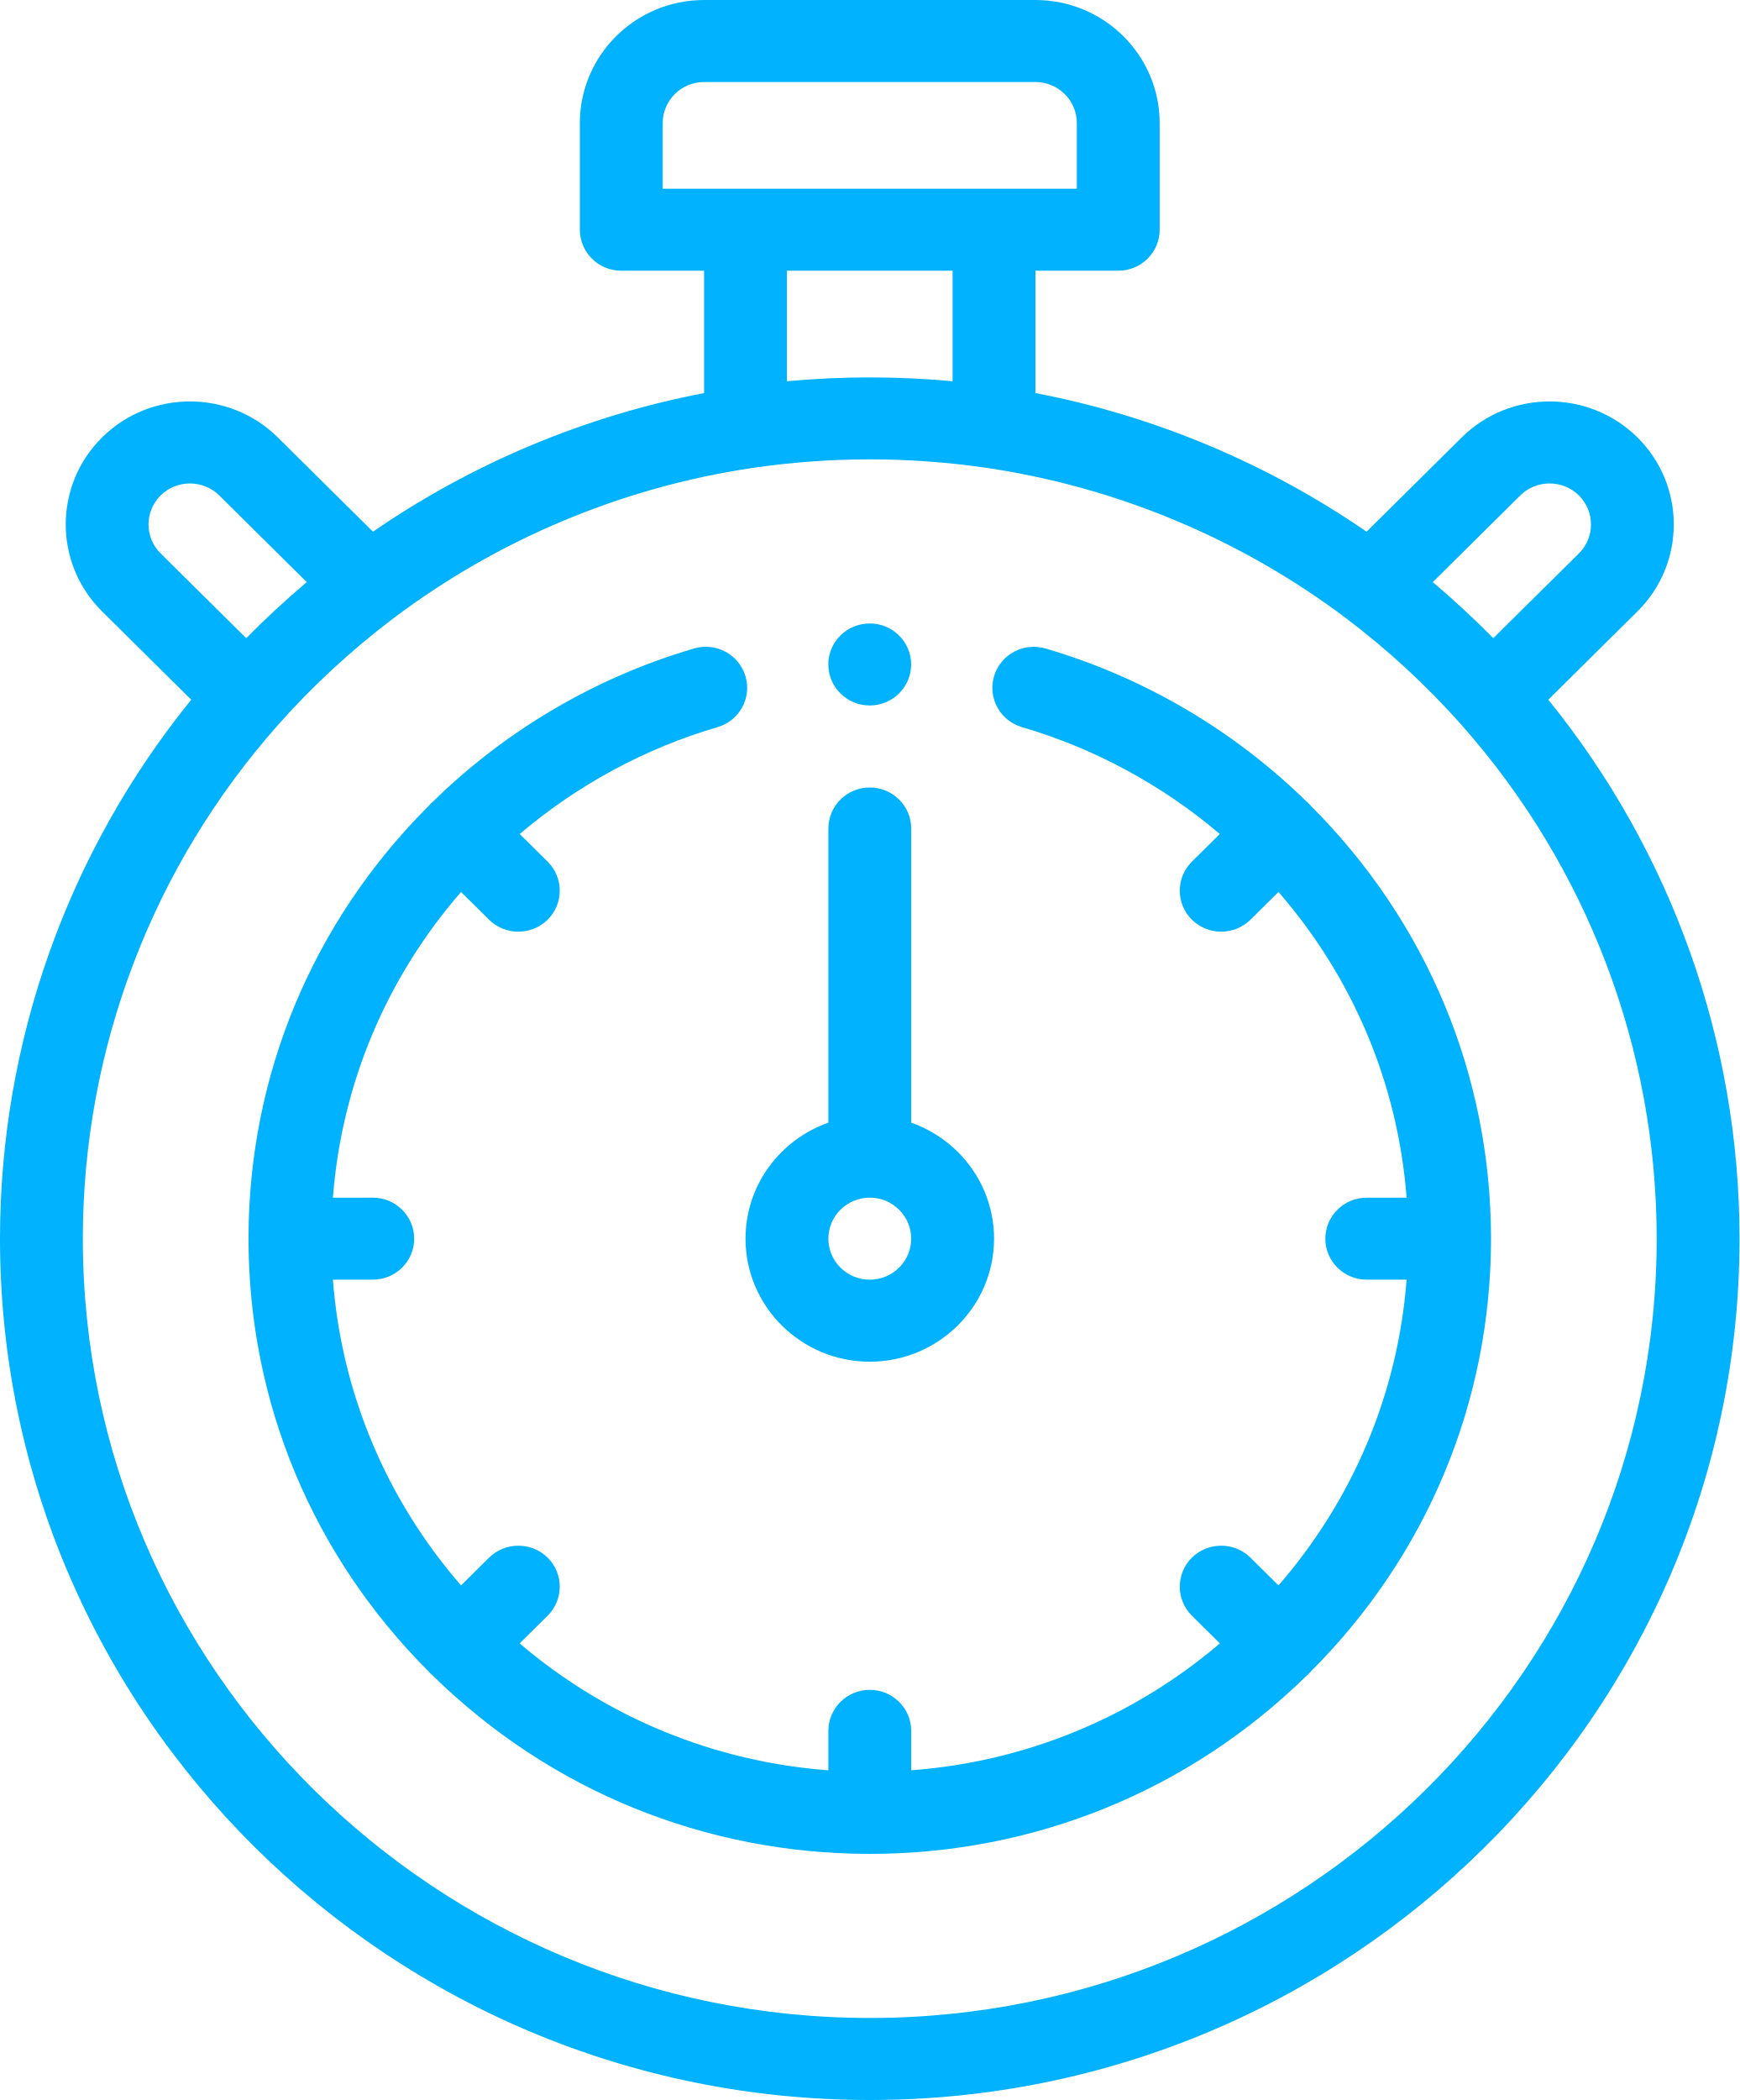
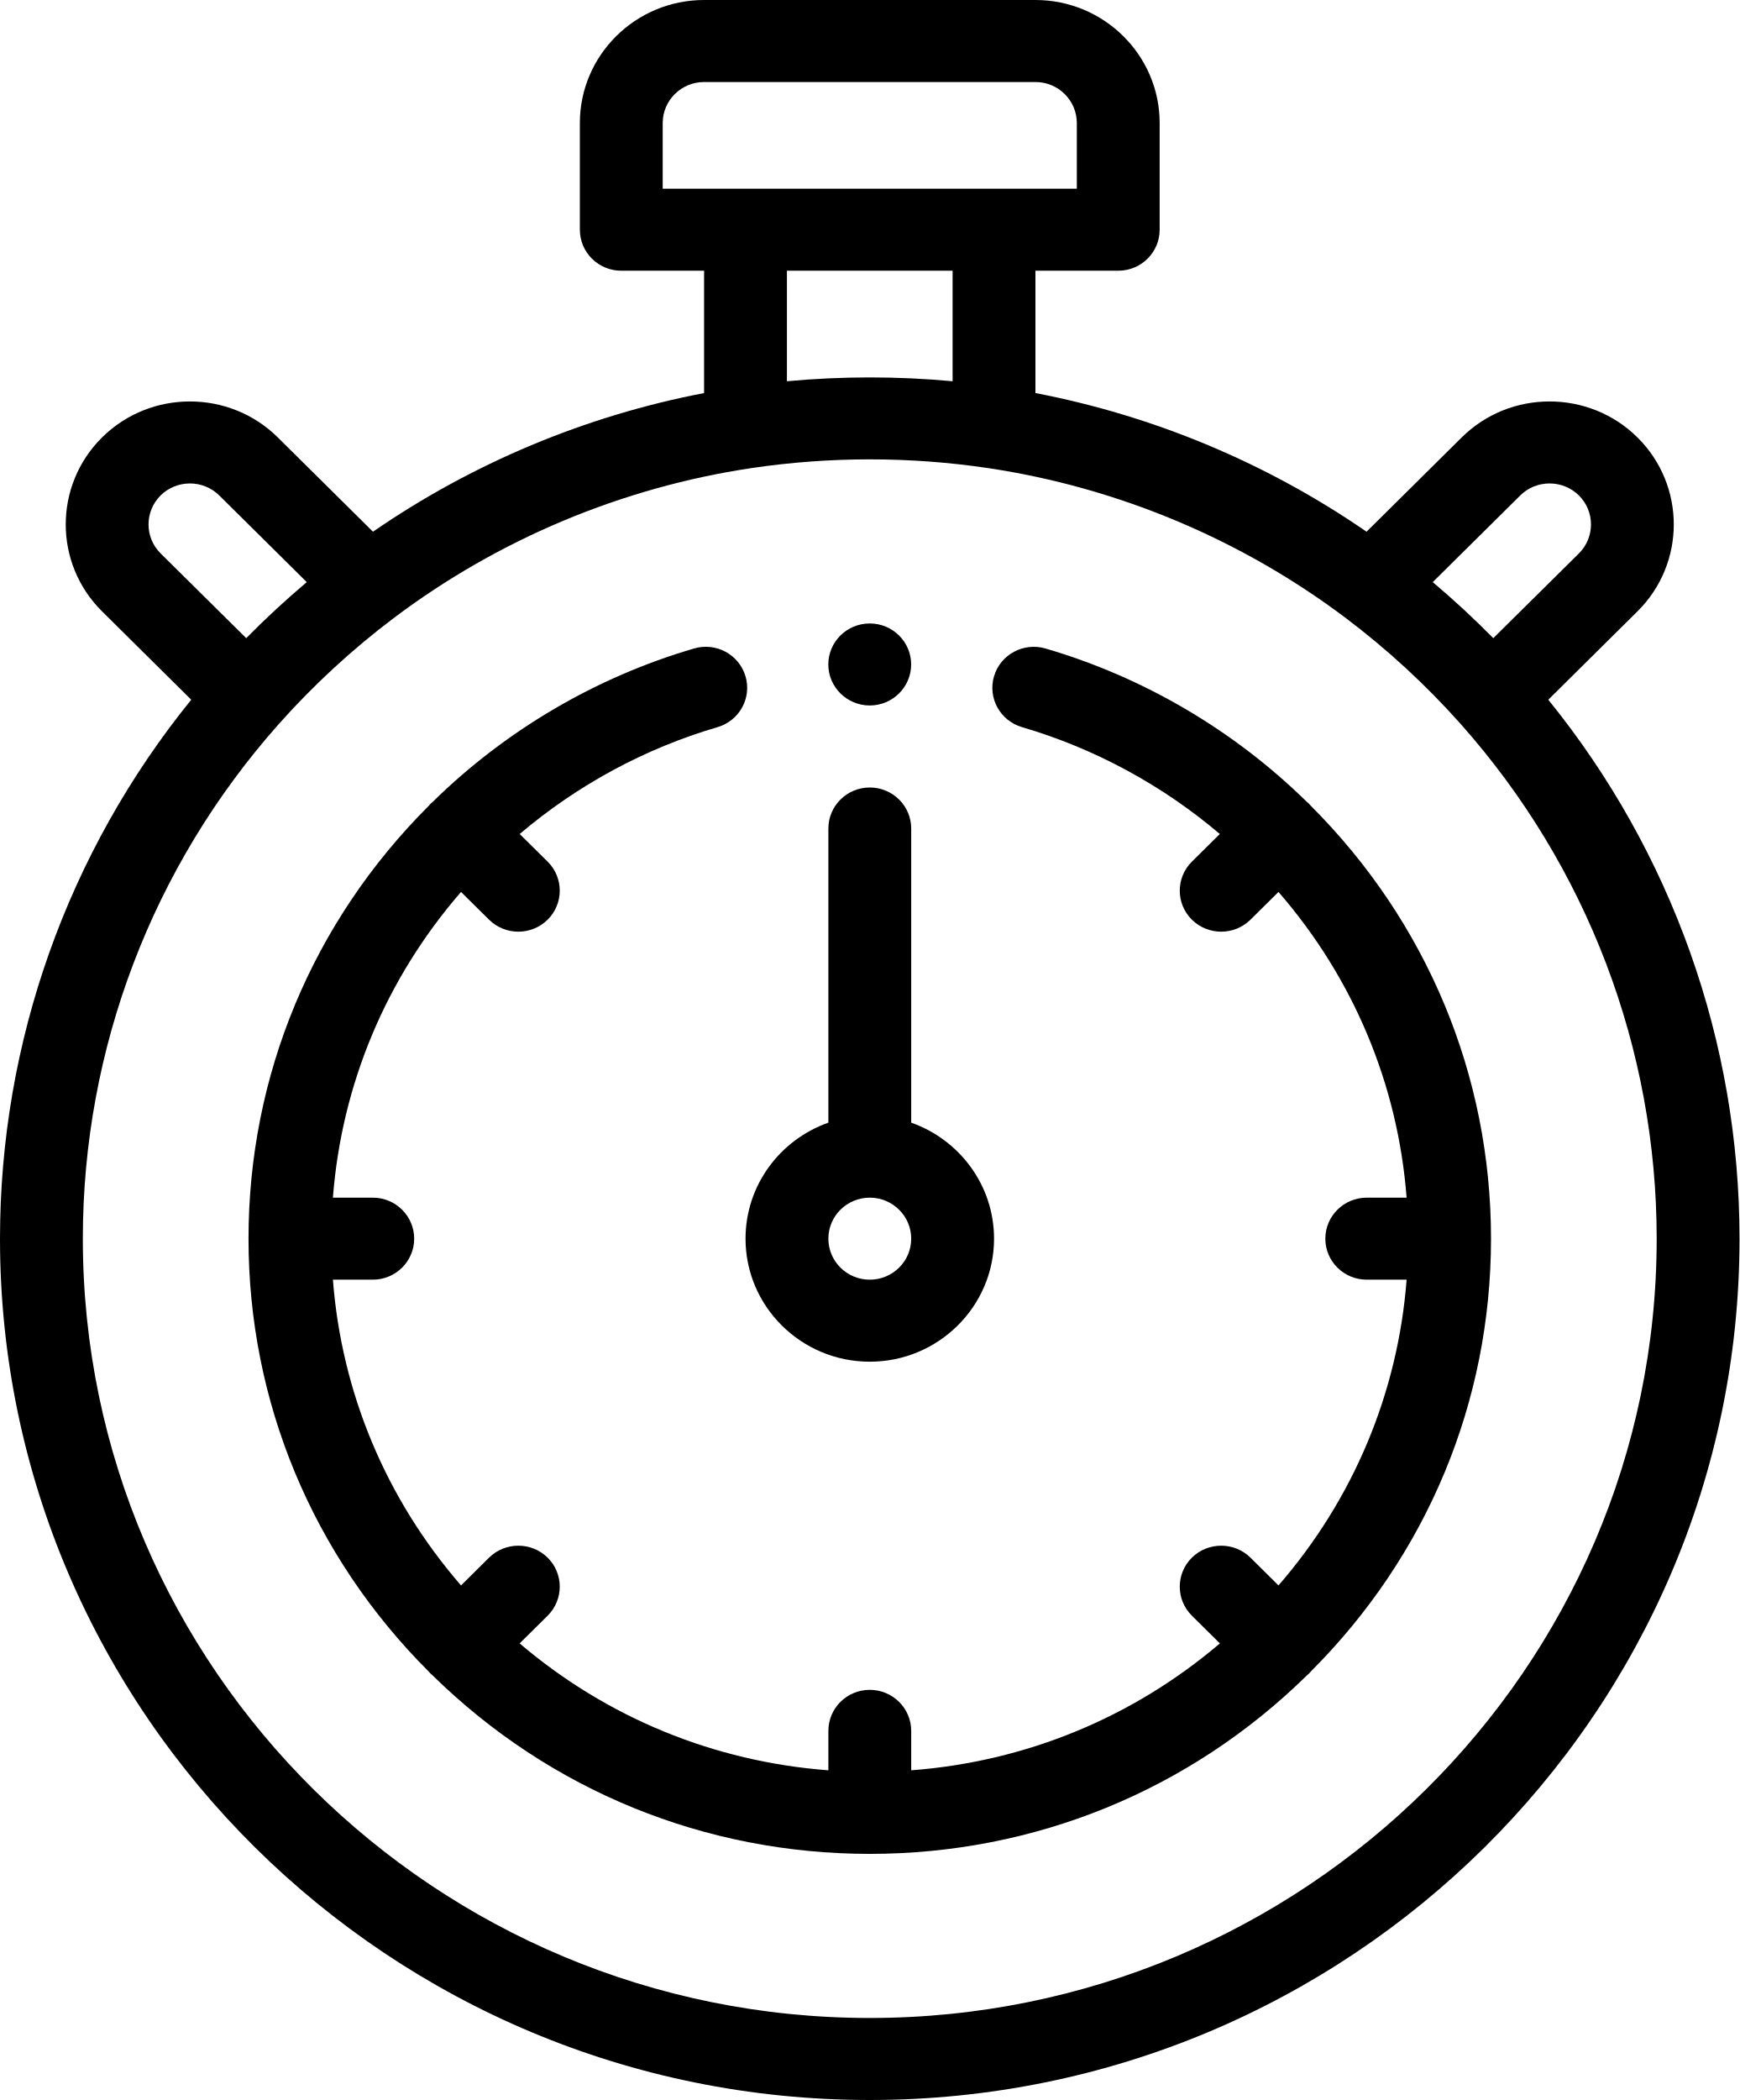
- <svg xmlns="http://www.w3.org/2000/svg" width="29" height="35" viewBox="0 0 29 35" fill="none">
-   <path d="M3.188 11.662L1.702 10.19C0.894 9.391 0.894 8.09 1.702 7.29C2.509 6.491 3.824 6.491 4.631 7.29L6.218 8.862C7.874 7.72 9.761 6.93 11.738 6.551V4.512H10.357C9.976 4.512 9.667 4.206 9.667 3.828V2.051C9.667 0.92 10.596 0 11.738 0H17.262C18.404 0 19.333 0.92 19.333 2.051V3.828C19.333 4.206 19.024 4.512 18.643 4.512H17.262V6.551C19.239 6.93 21.126 7.72 22.782 8.862L24.369 7.29C25.176 6.491 26.49 6.491 27.298 7.29C28.106 8.09 28.106 9.391 27.298 10.19L25.812 11.662C27.872 14.203 29 17.368 29 20.645C29 28.56 22.495 35 14.5 35C6.505 35 -1.90735e-06 28.56 -1.90735e-06 20.645C-1.90735e-06 17.368 1.128 14.203 3.188 11.662ZM3.655 8.257C3.385 7.991 2.947 7.991 2.678 8.257C2.409 8.524 2.409 8.957 2.678 9.224L4.105 10.636C4.427 10.309 4.764 9.998 5.114 9.702L3.655 8.257ZM17.952 2.051C17.952 1.674 17.643 1.367 17.262 1.367H11.738C11.357 1.367 11.048 1.674 11.048 2.051V3.145H17.952V2.051ZM13.119 4.512V6.354C14.034 6.269 14.966 6.269 15.881 6.354V4.512H13.119ZM26.322 8.257C26.052 7.991 25.614 7.991 25.345 8.257L23.886 9.702C24.236 9.998 24.573 10.309 24.895 10.636L26.322 9.224C26.591 8.957 26.591 8.524 26.322 8.257ZM14.5 33.633C21.734 33.633 27.619 27.806 27.619 20.645C27.619 17.485 26.461 14.441 24.357 12.073C23.778 11.421 23.131 10.825 22.436 10.301C20.693 8.988 18.629 8.123 16.469 7.801C15.822 7.705 15.16 7.656 14.5 7.656C13.84 7.656 13.178 7.705 12.531 7.801C10.371 8.123 8.307 8.988 6.564 10.301C5.869 10.825 5.222 11.421 4.643 12.073C2.539 14.441 1.381 17.485 1.381 20.645C1.381 27.806 7.266 33.633 14.5 33.633Z" fill="#00B2FF" />
-   <path d="M14.5 22.695C13.358 22.695 12.429 21.775 12.429 20.645C12.429 19.753 13.006 18.994 13.81 18.711V13.809C13.81 13.431 14.119 13.125 14.5 13.125C14.882 13.125 15.191 13.431 15.191 13.809V18.711C15.994 18.994 16.572 19.753 16.572 20.645C16.572 21.775 15.642 22.695 14.5 22.695ZM14.5 19.961C14.119 19.961 13.81 20.267 13.81 20.645C13.81 21.022 14.119 21.328 14.5 21.328C14.881 21.328 15.191 21.022 15.191 20.645C15.191 20.267 14.881 19.961 14.5 19.961Z" fill="#00B2FF" />
-   <path d="M7.145 13.433C7.155 13.42 7.166 13.408 7.178 13.396C7.191 13.383 7.205 13.371 7.219 13.359C8.436 12.167 9.939 11.285 11.571 10.808C11.937 10.701 12.32 10.908 12.428 11.27C12.536 11.632 12.328 12.012 11.962 12.119C10.753 12.473 9.625 13.084 8.664 13.9L9.13 14.361C9.399 14.628 9.399 15.061 9.13 15.328C8.995 15.461 8.818 15.528 8.641 15.528C8.465 15.528 8.288 15.461 8.153 15.328L7.686 14.866C6.437 16.304 5.695 18.074 5.55 19.961H6.214C6.596 19.961 6.905 20.267 6.905 20.645C6.905 21.022 6.596 21.328 6.214 21.328H5.55C5.695 23.215 6.437 24.985 7.686 26.424L8.153 25.961C8.423 25.695 8.86 25.695 9.13 25.961C9.399 26.228 9.399 26.661 9.13 26.928L8.663 27.39C10.116 28.627 11.904 29.362 13.81 29.505V28.848C13.81 28.47 14.119 28.164 14.5 28.164C14.881 28.164 15.191 28.47 15.191 28.848V29.505C17.096 29.362 18.885 28.627 20.337 27.39L19.87 26.928C19.601 26.661 19.601 26.228 19.87 25.961C20.14 25.695 20.577 25.695 20.847 25.961L21.314 26.424C22.563 24.985 23.305 23.215 23.45 21.328H22.786C22.404 21.328 22.095 21.022 22.095 20.645C22.095 20.267 22.404 19.961 22.786 19.961H23.45C23.305 18.074 22.563 16.304 21.314 14.866L20.847 15.328C20.712 15.461 20.535 15.528 20.359 15.528C20.182 15.528 20.005 15.461 19.87 15.328C19.601 15.061 19.601 14.628 19.87 14.361L20.336 13.9C19.375 13.084 18.247 12.473 17.038 12.119C16.673 12.012 16.464 11.632 16.572 11.27C16.68 10.908 17.063 10.702 17.429 10.808C19.061 11.285 20.564 12.167 21.78 13.358C21.794 13.37 21.809 13.382 21.822 13.396C21.834 13.407 21.844 13.419 21.855 13.432C23.791 15.367 24.857 17.926 24.857 20.645C24.857 23.363 23.791 25.922 21.855 27.856C21.845 27.869 21.834 27.881 21.822 27.893C21.81 27.905 21.797 27.916 21.785 27.926C19.831 29.843 17.246 30.898 14.5 30.898C11.754 30.898 9.17 29.843 7.216 27.927C7.203 27.916 7.19 27.905 7.178 27.893C7.166 27.882 7.156 27.869 7.145 27.857C5.209 25.922 4.143 23.363 4.143 20.645C4.143 17.926 5.209 15.367 7.145 13.433Z" fill="#00B2FF" />
-   <path d="M14.5 11.758C14.119 11.758 13.809 11.451 13.809 11.074C13.809 10.697 14.119 10.391 14.5 10.391C14.881 10.391 15.19 10.697 15.19 11.074C15.19 11.451 14.881 11.758 14.5 11.758Z" fill="#00B2FF" />
+ <svg xmlns="http://www.w3.org/2000/svg" width="29" height="35" viewBox="0 0 29 35">
+   <path d="M3.188 11.662L1.702 10.19C0.894 9.391 0.894 8.09 1.702 7.29C2.509 6.491 3.824 6.491 4.631 7.29L6.218 8.862C7.874 7.72 9.761 6.93 11.738 6.551V4.512H10.357C9.976 4.512 9.667 4.206 9.667 3.828V2.051C9.667 0.92 10.596 0 11.738 0H17.262C18.404 0 19.333 0.92 19.333 2.051V3.828C19.333 4.206 19.024 4.512 18.643 4.512H17.262V6.551C19.239 6.93 21.126 7.72 22.782 8.862L24.369 7.29C25.176 6.491 26.49 6.491 27.298 7.29C28.106 8.09 28.106 9.391 27.298 10.19L25.812 11.662C27.872 14.203 29 17.368 29 20.645C29 28.56 22.495 35 14.5 35C6.505 35 -1.90735e-06 28.56 -1.90735e-06 20.645C-1.90735e-06 17.368 1.128 14.203 3.188 11.662ZM3.655 8.257C3.385 7.991 2.947 7.991 2.678 8.257C2.409 8.524 2.409 8.957 2.678 9.224L4.105 10.636C4.427 10.309 4.764 9.998 5.114 9.702L3.655 8.257ZM17.952 2.051C17.952 1.674 17.643 1.367 17.262 1.367H11.738C11.357 1.367 11.048 1.674 11.048 2.051V3.145H17.952V2.051ZM13.119 4.512V6.354C14.034 6.269 14.966 6.269 15.881 6.354V4.512H13.119ZM26.322 8.257C26.052 7.991 25.614 7.991 25.345 8.257L23.886 9.702C24.236 9.998 24.573 10.309 24.895 10.636L26.322 9.224C26.591 8.957 26.591 8.524 26.322 8.257ZM14.5 33.633C21.734 33.633 27.619 27.806 27.619 20.645C27.619 17.485 26.461 14.441 24.357 12.073C23.778 11.421 23.131 10.825 22.436 10.301C20.693 8.988 18.629 8.123 16.469 7.801C15.822 7.705 15.16 7.656 14.5 7.656C13.84 7.656 13.178 7.705 12.531 7.801C10.371 8.123 8.307 8.988 6.564 10.301C5.869 10.825 5.222 11.421 4.643 12.073C2.539 14.441 1.381 17.485 1.381 20.645C1.381 27.806 7.266 33.633 14.5 33.633Z" />
+   <path d="M14.5 22.695C13.358 22.695 12.429 21.775 12.429 20.645C12.429 19.753 13.006 18.994 13.81 18.711V13.809C13.81 13.431 14.119 13.125 14.5 13.125C14.882 13.125 15.191 13.431 15.191 13.809V18.711C15.994 18.994 16.572 19.753 16.572 20.645C16.572 21.775 15.642 22.695 14.5 22.695ZM14.5 19.961C14.119 19.961 13.81 20.267 13.81 20.645C13.81 21.022 14.119 21.328 14.5 21.328C14.881 21.328 15.191 21.022 15.191 20.645C15.191 20.267 14.881 19.961 14.5 19.961Z" />
+   <path d="M7.145 13.433C7.155 13.42 7.166 13.408 7.178 13.396C7.191 13.383 7.205 13.371 7.219 13.359C8.436 12.167 9.939 11.285 11.571 10.808C11.937 10.701 12.32 10.908 12.428 11.27C12.536 11.632 12.328 12.012 11.962 12.119C10.753 12.473 9.625 13.084 8.664 13.9L9.13 14.361C9.399 14.628 9.399 15.061 9.13 15.328C8.995 15.461 8.818 15.528 8.641 15.528C8.465 15.528 8.288 15.461 8.153 15.328L7.686 14.866C6.437 16.304 5.695 18.074 5.55 19.961H6.214C6.596 19.961 6.905 20.267 6.905 20.645C6.905 21.022 6.596 21.328 6.214 21.328H5.55C5.695 23.215 6.437 24.985 7.686 26.424L8.153 25.961C8.423 25.695 8.86 25.695 9.13 25.961C9.399 26.228 9.399 26.661 9.13 26.928L8.663 27.39C10.116 28.627 11.904 29.362 13.81 29.505V28.848C13.81 28.47 14.119 28.164 14.5 28.164C14.881 28.164 15.191 28.47 15.191 28.848V29.505C17.096 29.362 18.885 28.627 20.337 27.39L19.87 26.928C19.601 26.661 19.601 26.228 19.87 25.961C20.14 25.695 20.577 25.695 20.847 25.961L21.314 26.424C22.563 24.985 23.305 23.215 23.45 21.328H22.786C22.404 21.328 22.095 21.022 22.095 20.645C22.095 20.267 22.404 19.961 22.786 19.961H23.45C23.305 18.074 22.563 16.304 21.314 14.866L20.847 15.328C20.712 15.461 20.535 15.528 20.359 15.528C20.182 15.528 20.005 15.461 19.87 15.328C19.601 15.061 19.601 14.628 19.87 14.361L20.336 13.9C19.375 13.084 18.247 12.473 17.038 12.119C16.673 12.012 16.464 11.632 16.572 11.27C16.68 10.908 17.063 10.702 17.429 10.808C19.061 11.285 20.564 12.167 21.78 13.358C21.794 13.37 21.809 13.382 21.822 13.396C21.834 13.407 21.844 13.419 21.855 13.432C23.791 15.367 24.857 17.926 24.857 20.645C24.857 23.363 23.791 25.922 21.855 27.856C21.845 27.869 21.834 27.881 21.822 27.893C21.81 27.905 21.797 27.916 21.785 27.926C19.831 29.843 17.246 30.898 14.5 30.898C11.754 30.898 9.17 29.843 7.216 27.927C7.203 27.916 7.19 27.905 7.178 27.893C7.166 27.882 7.156 27.869 7.145 27.857C5.209 25.922 4.143 23.363 4.143 20.645C4.143 17.926 5.209 15.367 7.145 13.433Z" />
+   <path d="M14.5 11.758C14.119 11.758 13.809 11.451 13.809 11.074C13.809 10.697 14.119 10.391 14.5 10.391C14.881 10.391 15.19 10.697 15.19 11.074C15.19 11.451 14.881 11.758 14.5 11.758Z" />
</svg>
